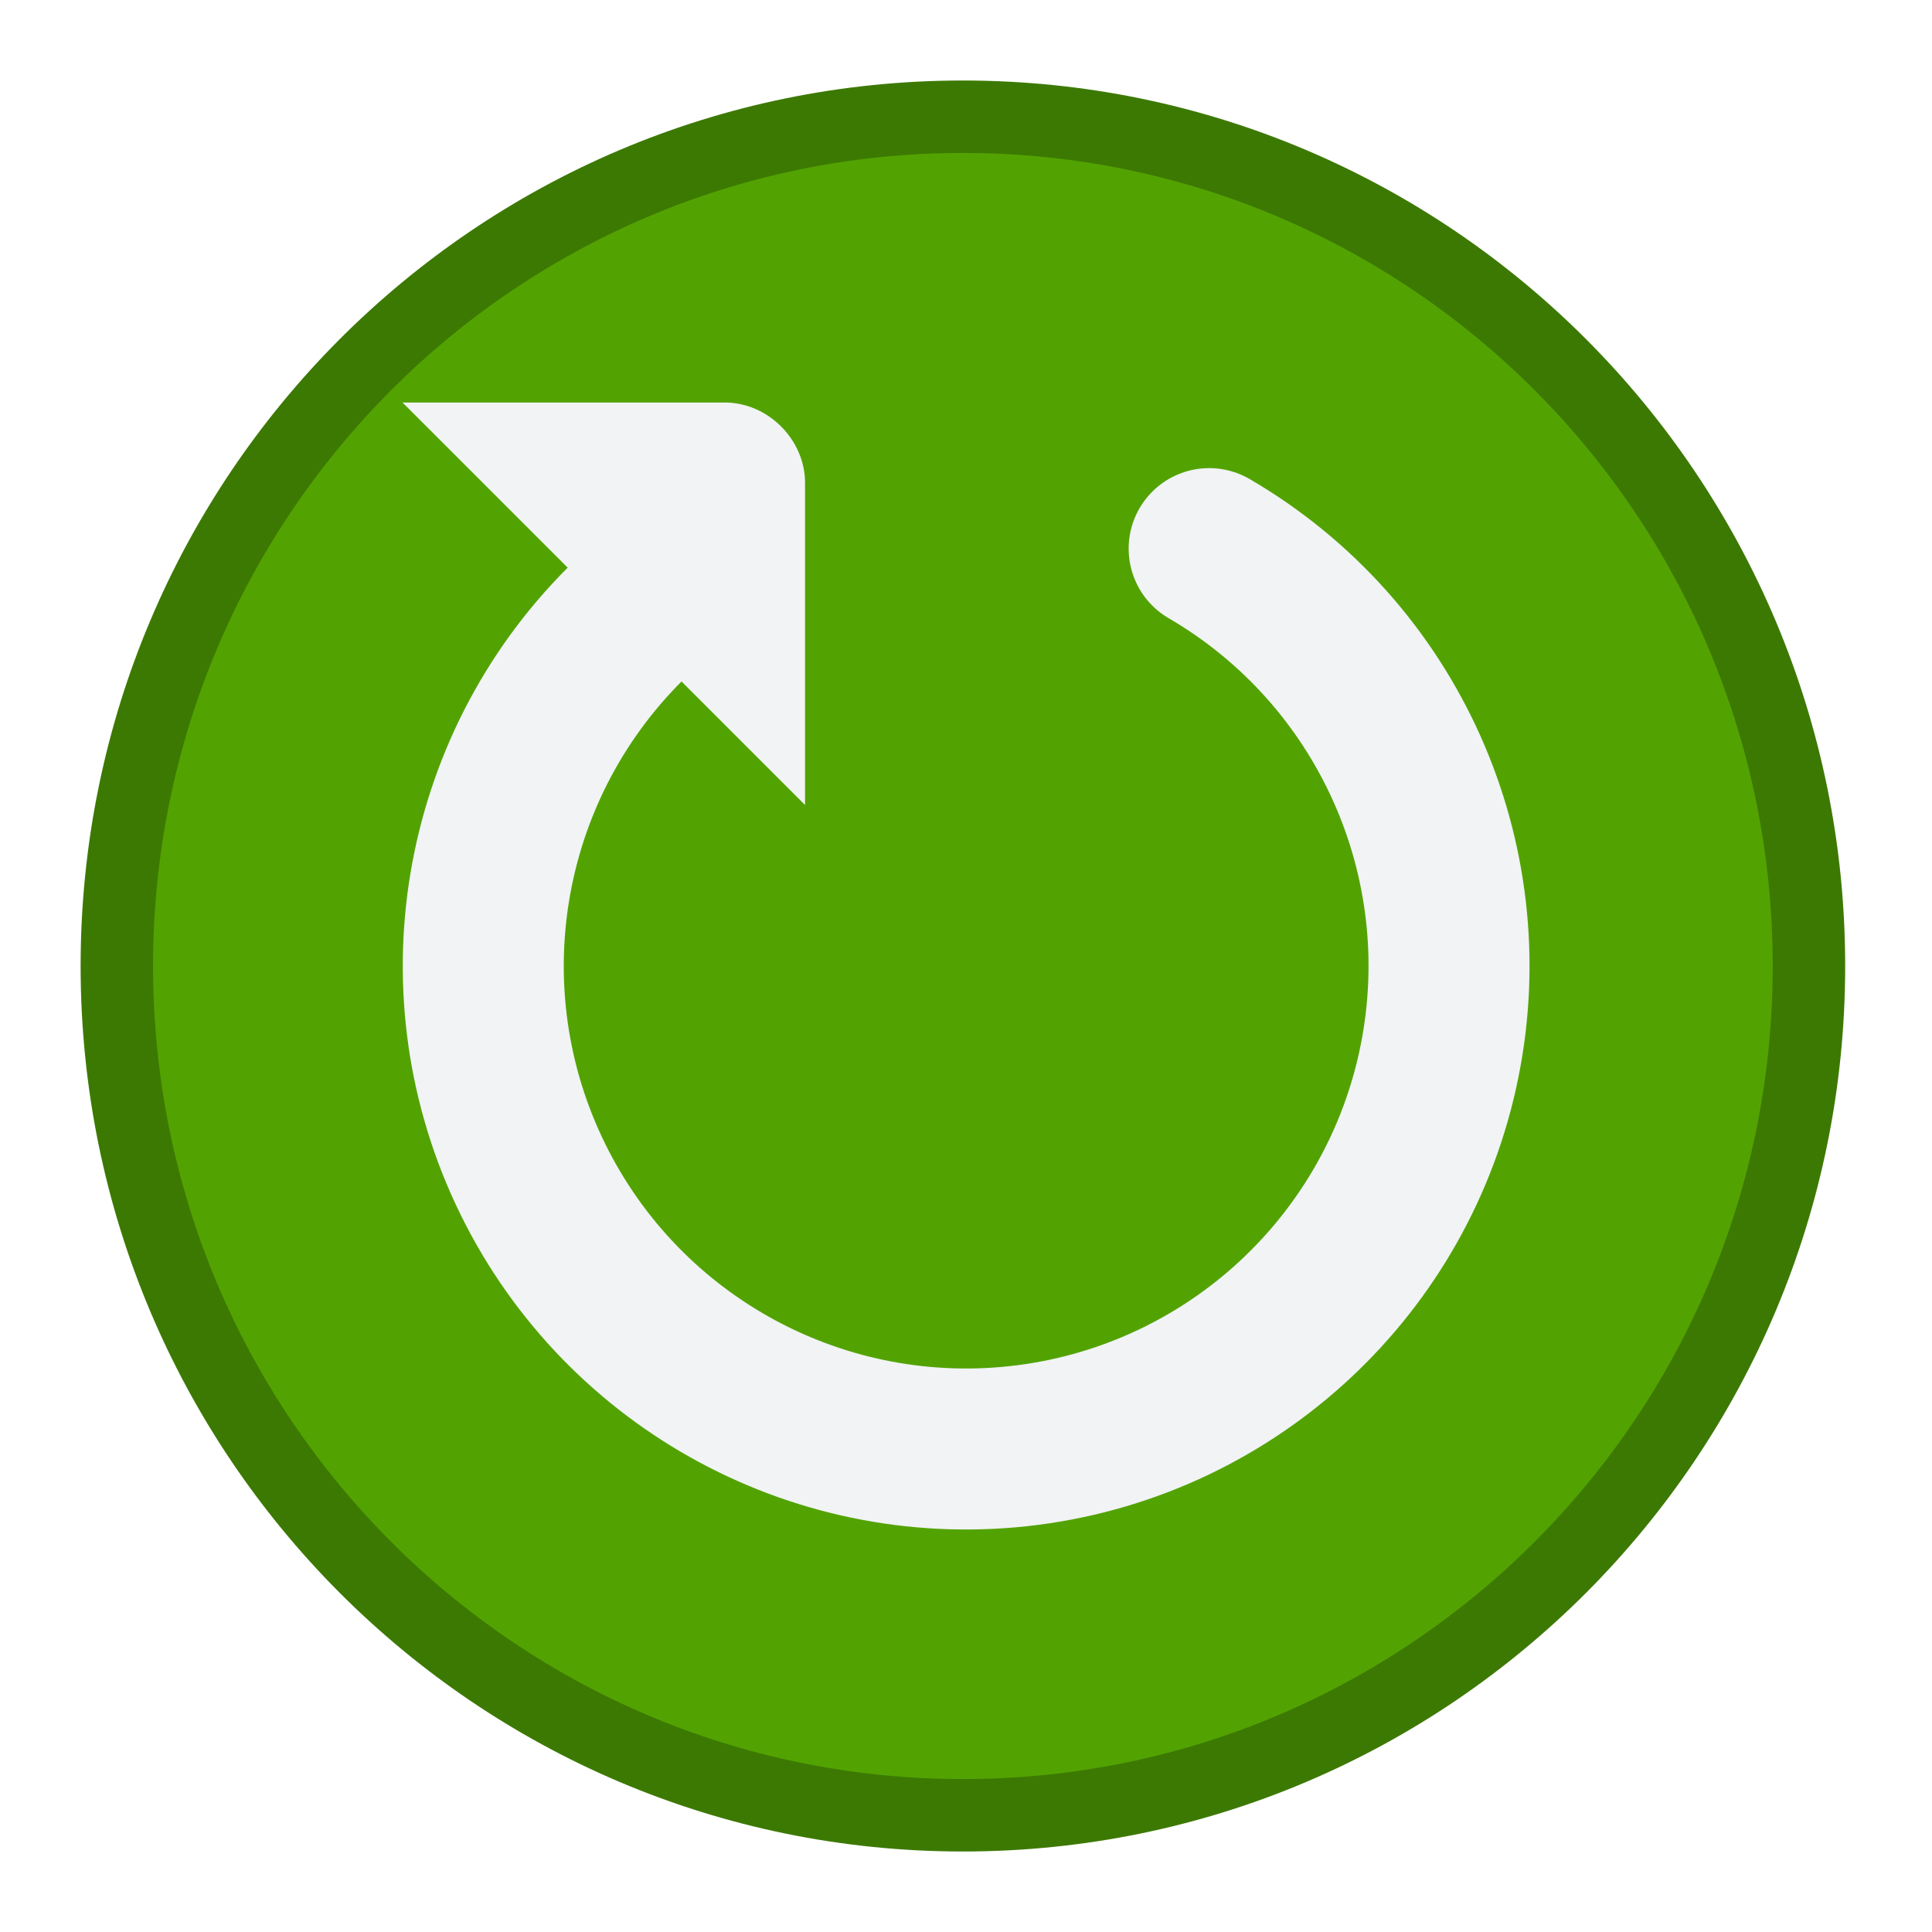
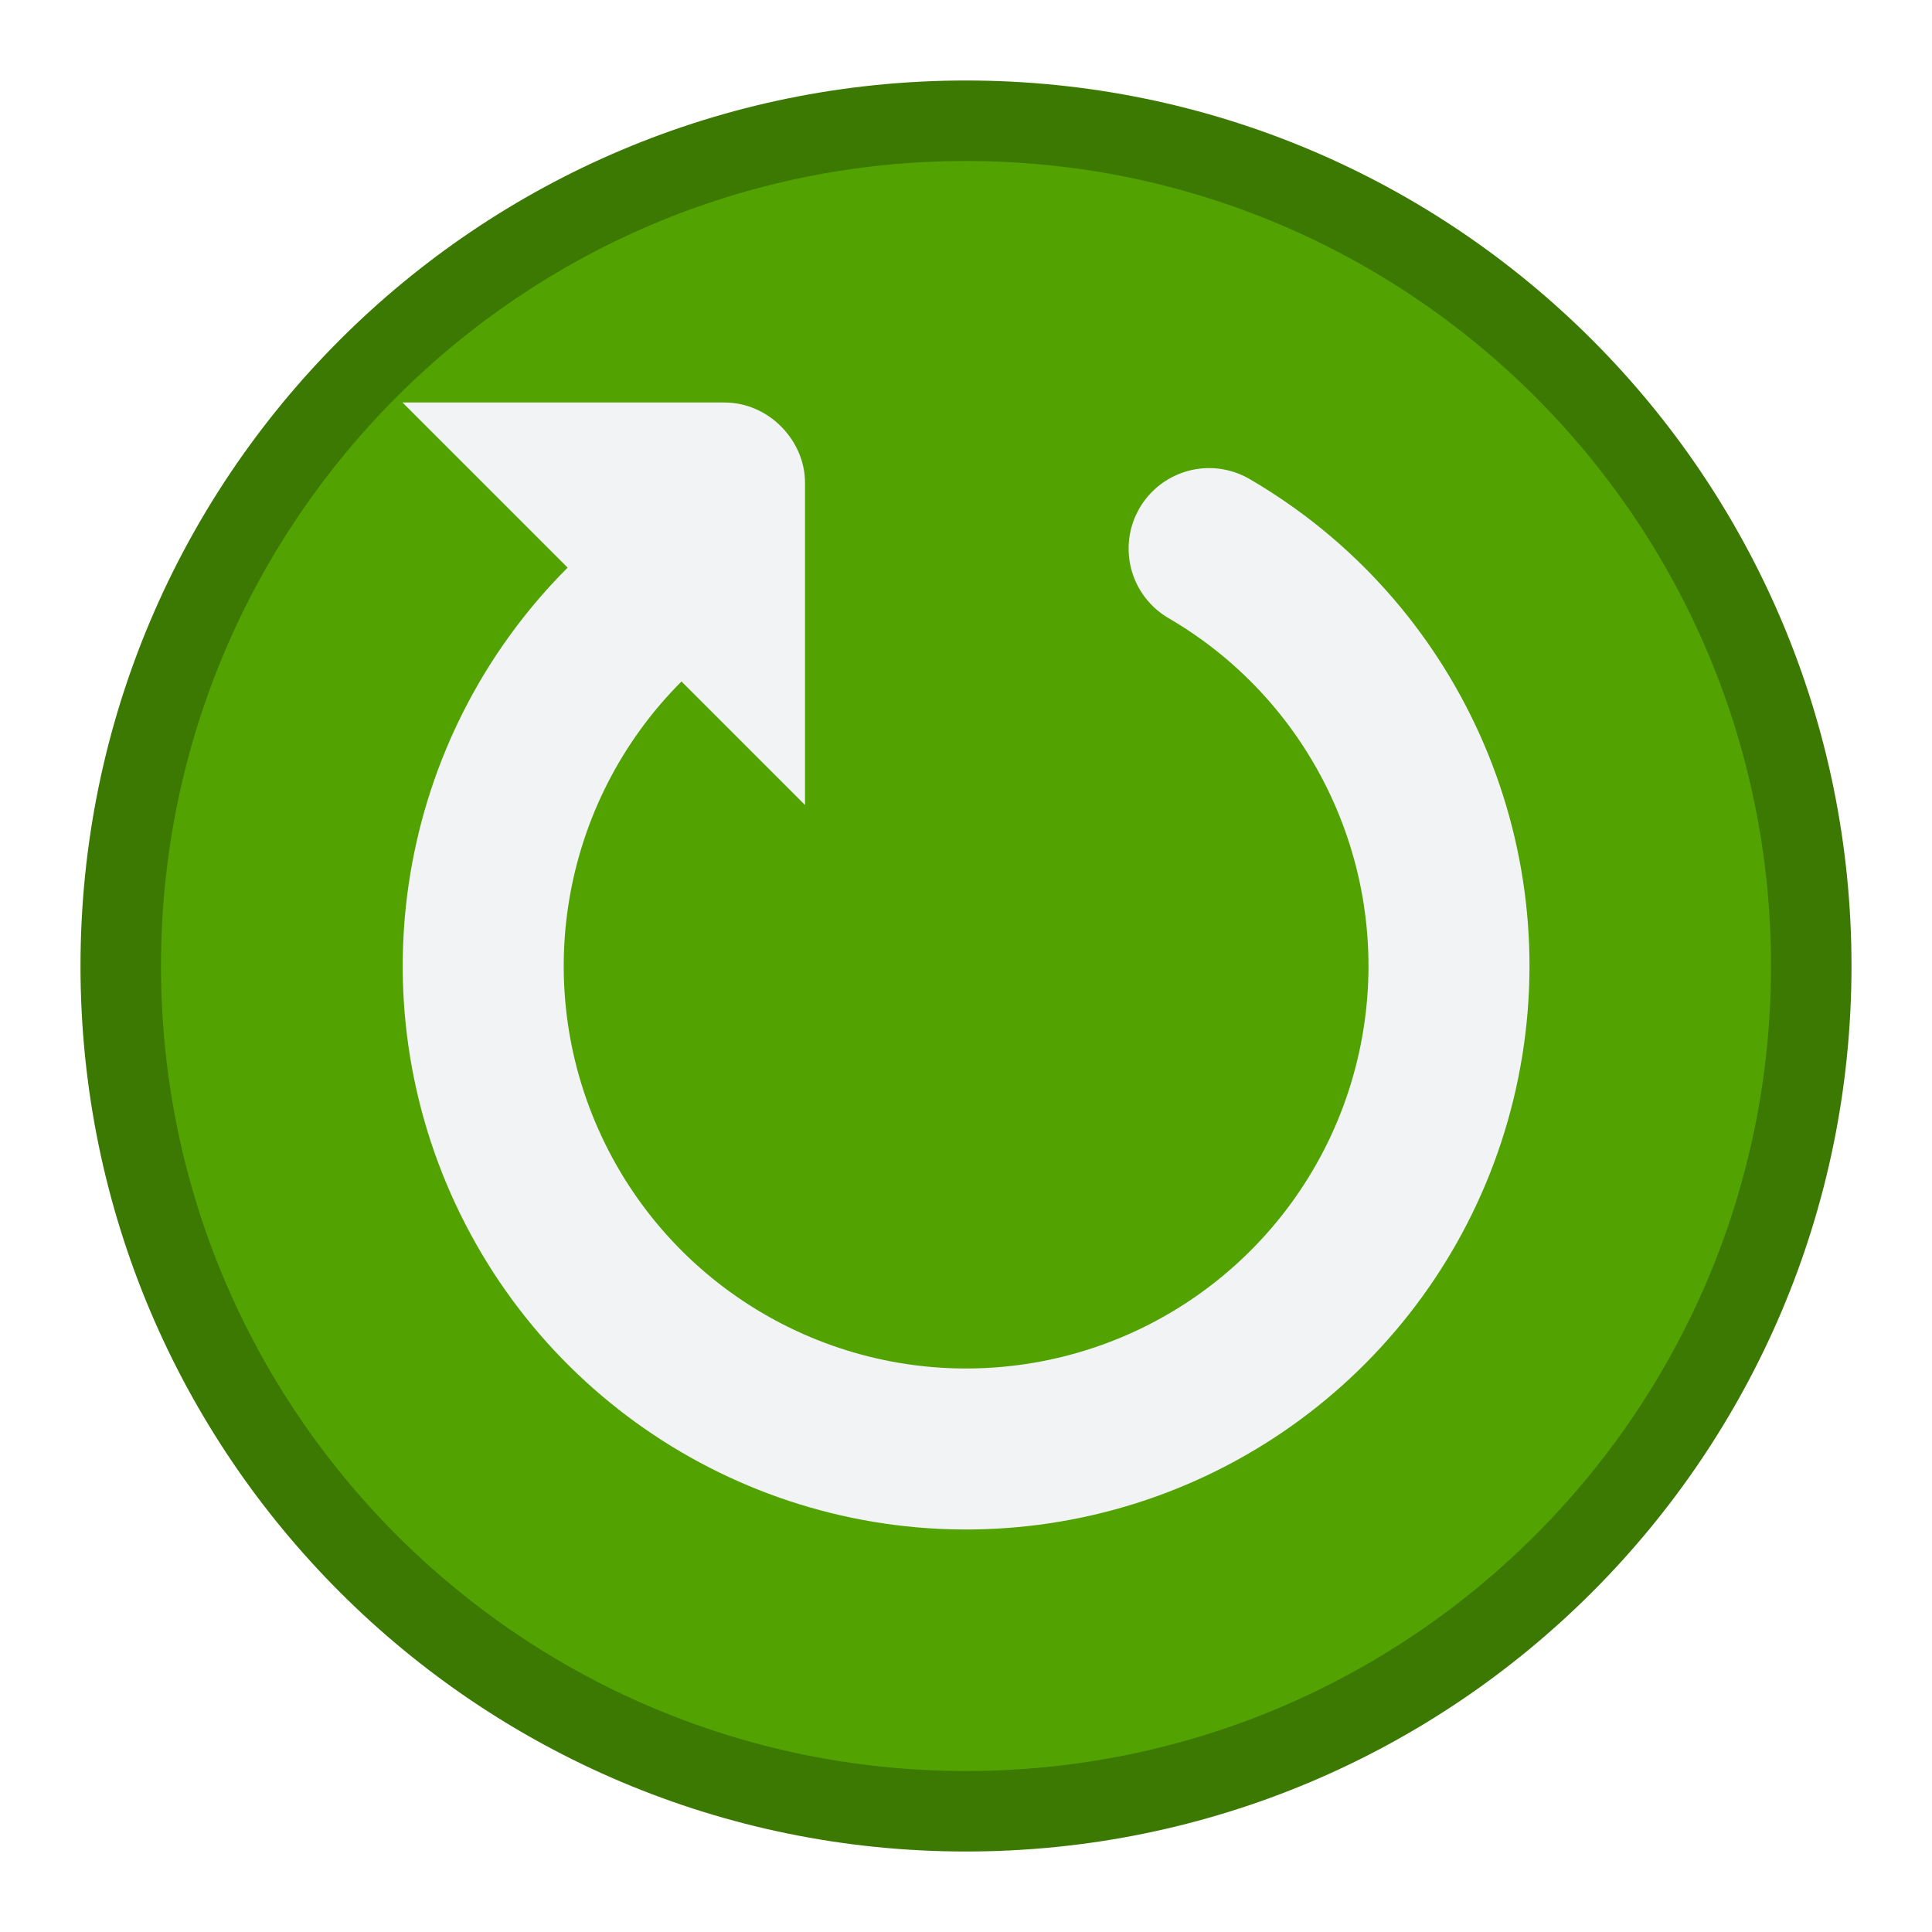
<svg xmlns="http://www.w3.org/2000/svg" width="24" height="24" id="svg11300" version="1.0" style="display:inline;enable-background:new" viewBox="0 0 24 24">
  <defs id="defs3" />
-   <g transform="matrix(5.000003,0,0,5.000003,-2535.555,-1718.001)" id="g3547" style="display:inline;enable-background:new">
-     <ellipse style="opacity:1;vector-effect:none;fill:#52a302;fill-opacity:1;fill-rule:nonzero;stroke:#3c7902;stroke-width:0.18;stroke-linecap:square;stroke-linejoin:round;stroke-miterlimit:4;stroke-dasharray:none;stroke-dashoffset:0;stroke-opacity:1;paint-order:normal" id="circle1253-62" cx="509.503" cy="346" rx="2.102" ry="2.11" />
-     <g style="display:inline;stroke-width:1.333;stroke-miterlimit:4;stroke-dasharray:none;enable-background:new" id="g4117-2" transform="matrix(0.2999998,0,0,0.2999998,443.0834,263.5381)">
-       <rect width="16" height="16" x="214.007" y="265.873" id="rect18110-7-1-6-6-8-6-8" style="color:#bebebe;display:inline;overflow:visible;visibility:visible;fill:none;stroke:none;stroke-width:1.333;stroke-miterlimit:4;stroke-dasharray:none;marker:none;enable-background:new" />
-       <g transform="matrix(0.6666667,0,0,0.6666667,162.7579,-161.7934)" id="g4276" style="enable-background:new">
-         <rect transform="scale(-1,1)" style="color:#bebebe;display:inline;overflow:visible;visibility:visible;fill:none;stroke:none;stroke-width:1;marker:none;enable-background:new" id="rect4219" width="16" height="16" x="-68" y="648" />
-         <g transform="translate(-32.00001,-0.9999946)" id="g3843" style="enable-background:new">
-           <rect width="16" height="16" x="-128" y="648" id="rect3812" style="color:#bebebe;display:inline;overflow:visible;visibility:visible;fill:none;stroke:none;stroke-width:1;marker:none;enable-background:new" transform="scale(-1,1)" />
-         </g>
-       </g>
-     </g>
-     <g style="display:inline;enable-background:new" transform="matrix(0.1999999,0,0,0.1999999,499.9108,206.8001)" id="g10236">
-       <rect style="color:#bebebe;display:inline;overflow:visible;visibility:visible;fill:none;stroke:none;stroke-width:1;marker:none;enable-background:new" id="rect10230" y="688" x="40" ry="0.151" rx="0.144" height="16" width="16" />
-       <path style="color:#000000;display:inline;overflow:visible;visibility:visible;fill:none;stroke:#f1f3f5;stroke-width:2;stroke-linecap:round;stroke-miterlimit:4;stroke-dasharray:none;stroke-opacity:1;marker:none;enable-background:accumulate" id="path3869-2-3" d="m 51.02,690.815 a 5.999,6 0 0 1 2.861,6.372 5.999,6 0 0 1 -5.108,4.763 5.999,6 0 0 1 -6.154,-3.302 5.999,6 0 0 1 1.141,-6.891" />
-       <path style="fill:#f1f3f5;fill-opacity:1;stroke:none;stroke-width:1.25px;stroke-linecap:butt;stroke-linejoin:miter;stroke-opacity:1" d="m 45,689 c 0.552,0 1,0.474 1,0.994 V 694 l -5,-5 z" id="path10275" />
-     </g>
-   </g>
+   <ellipse style="fill:#52a302;fill-opacity:1;fill-rule:nonzero;stroke:#3c7902;stroke-width:1;stroke-linecap:square;stroke-linejoin:round;stroke-miterlimit:4;stroke-dasharray:none;stroke-dashoffset:0;stroke-opacity:1;paint-order:normal" id="circle1253-62" cx="12" cy="12" rx="10.5" ry="10.5" />
+   <path style="color:#000000;display:inline;overflow:visible;visibility:visible;fill:none;stroke:#f1f3f5;stroke-width:2;stroke-linecap:round;stroke-miterlimit:4;stroke-dasharray:none;stroke-opacity:1;marker:none;enable-background:accumulate" id="path3869-2-3" d="m 15.02,6.815 a 5.999,6 0 0 1 2.861,6.372 5.999,6 0 0 1 -5.108,4.763 5.999,6 0 0 1 -6.154,-3.302 5.999,6 0 0 1 1.141,-6.891" />
+   <path style="fill:#f1f3f5;fill-opacity:1;stroke:none;stroke-width:1.25px;stroke-linecap:butt;stroke-linejoin:miter;stroke-opacity:1" d="m 9,5 c 0.552,0 1,0.474 1,0.994 v 4.006 l -5,-5 z" id="path10275" />
</svg>
